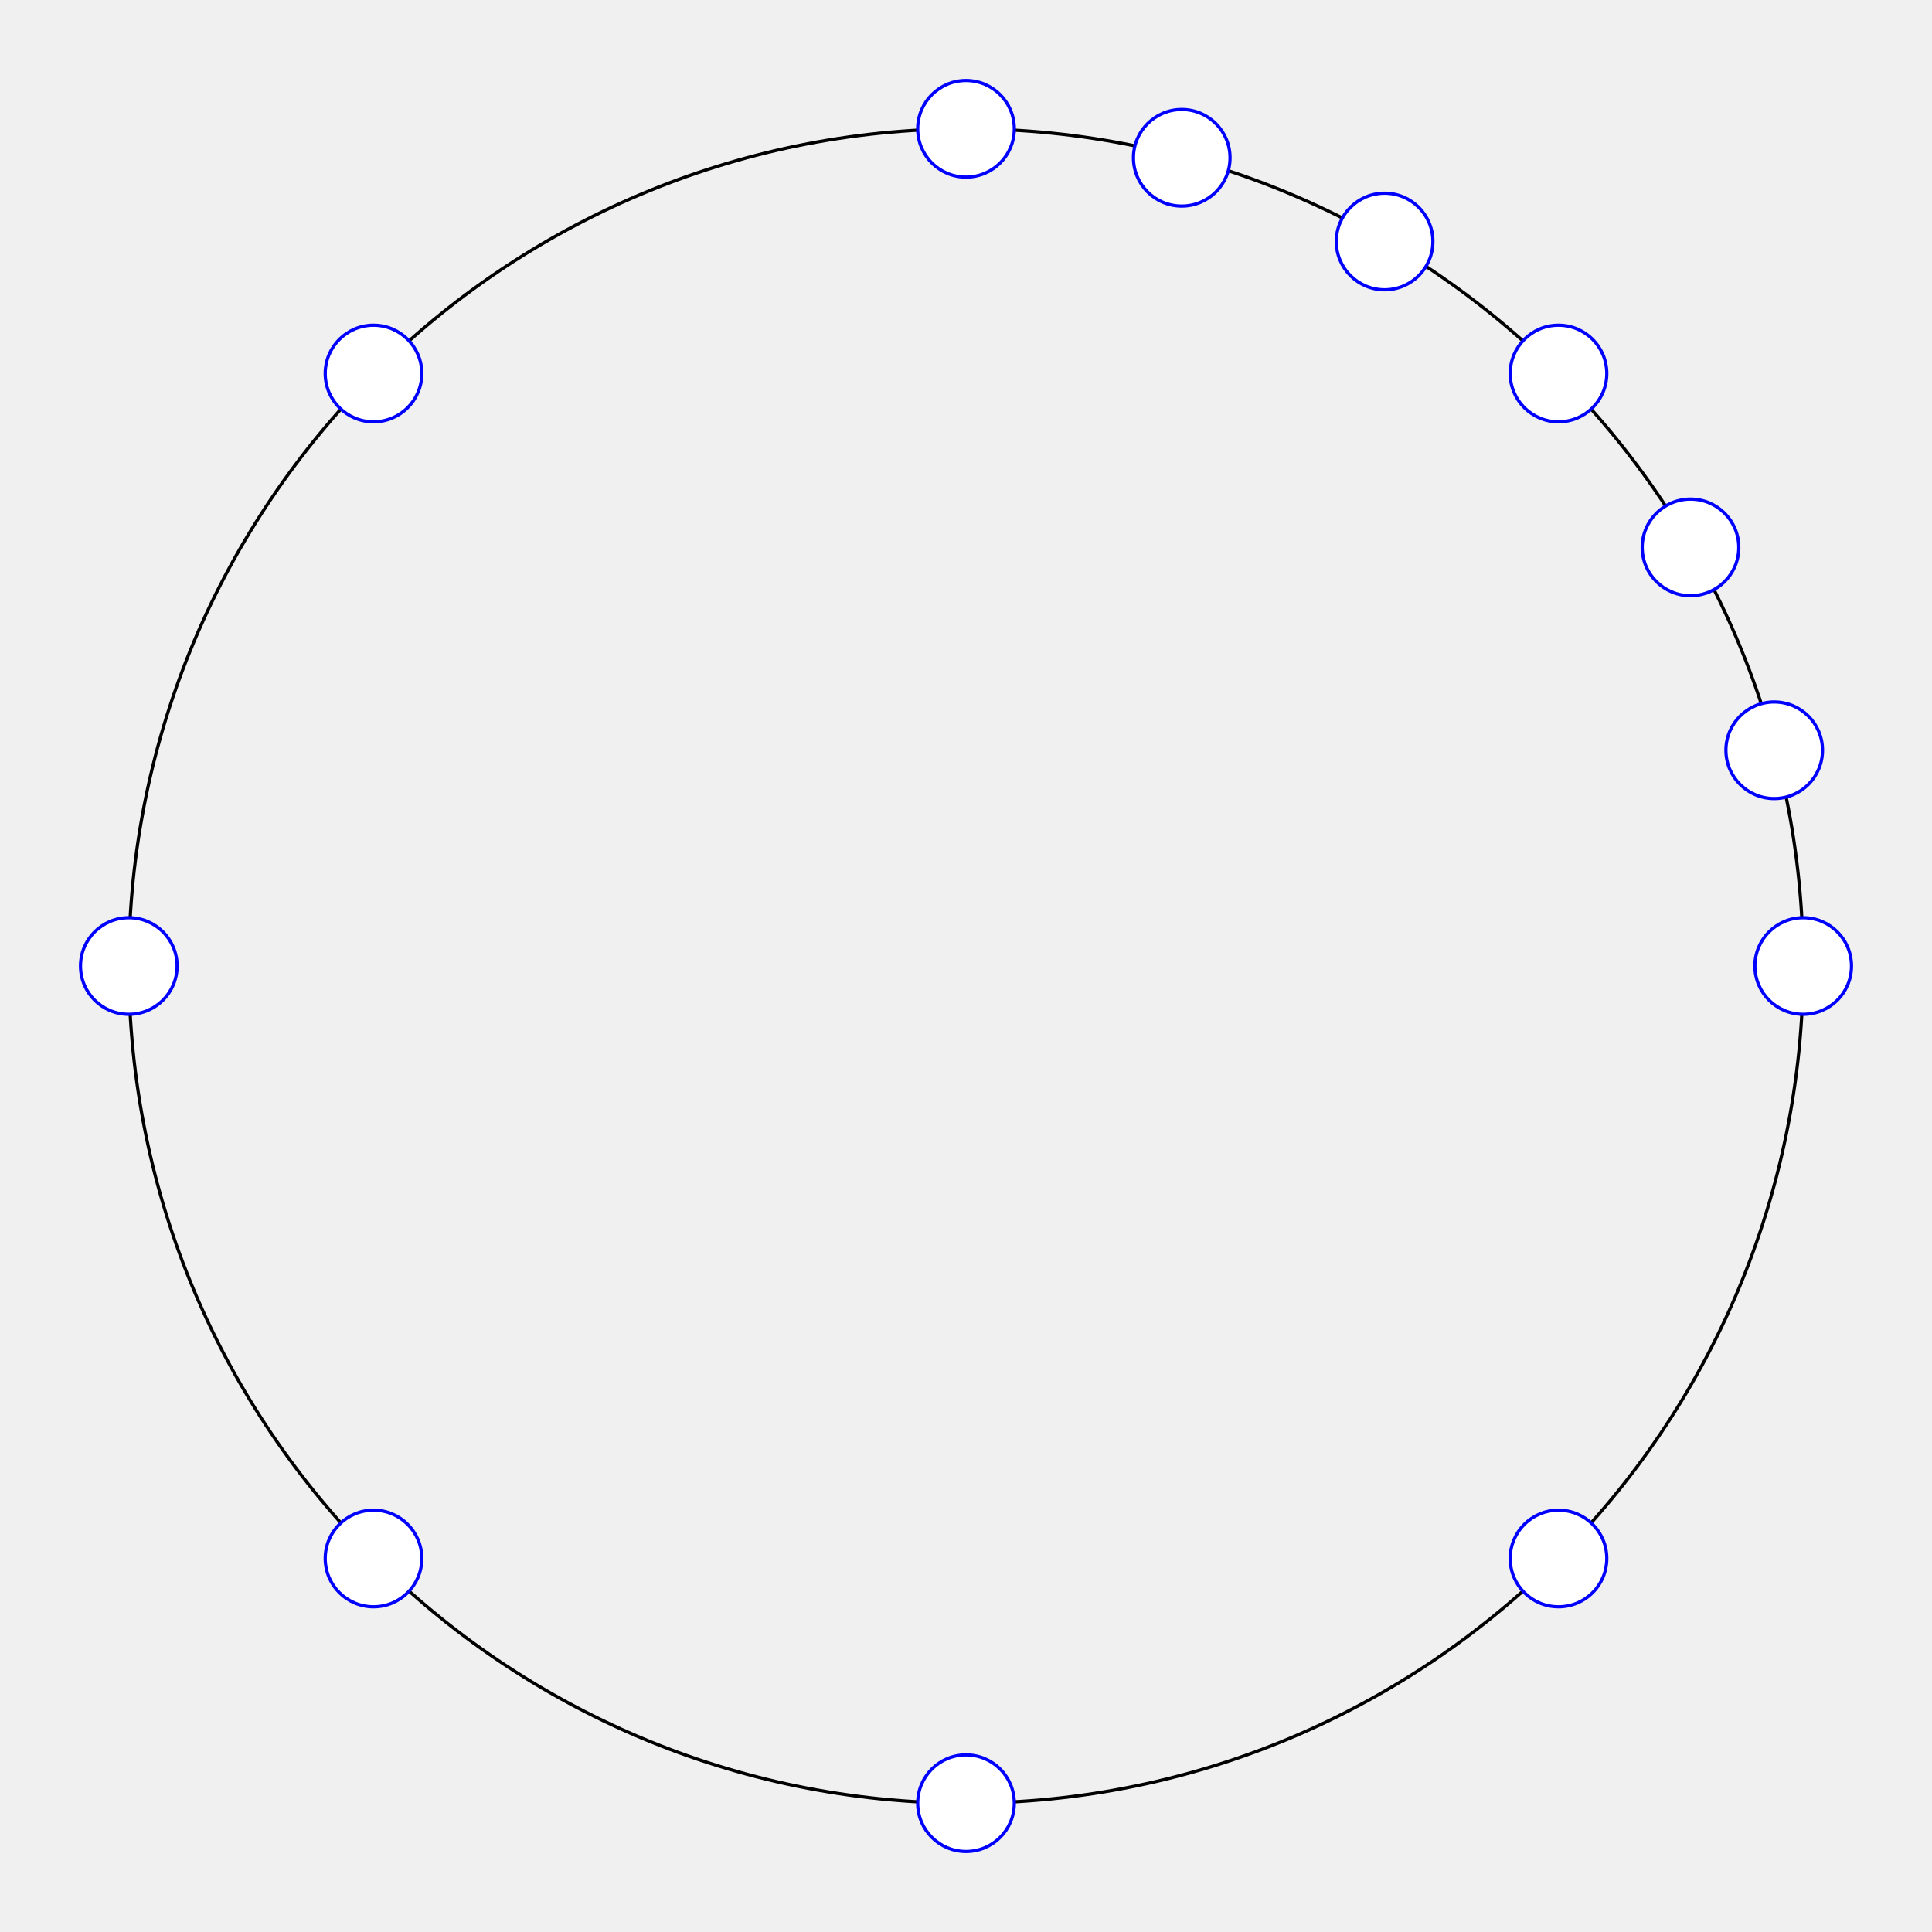
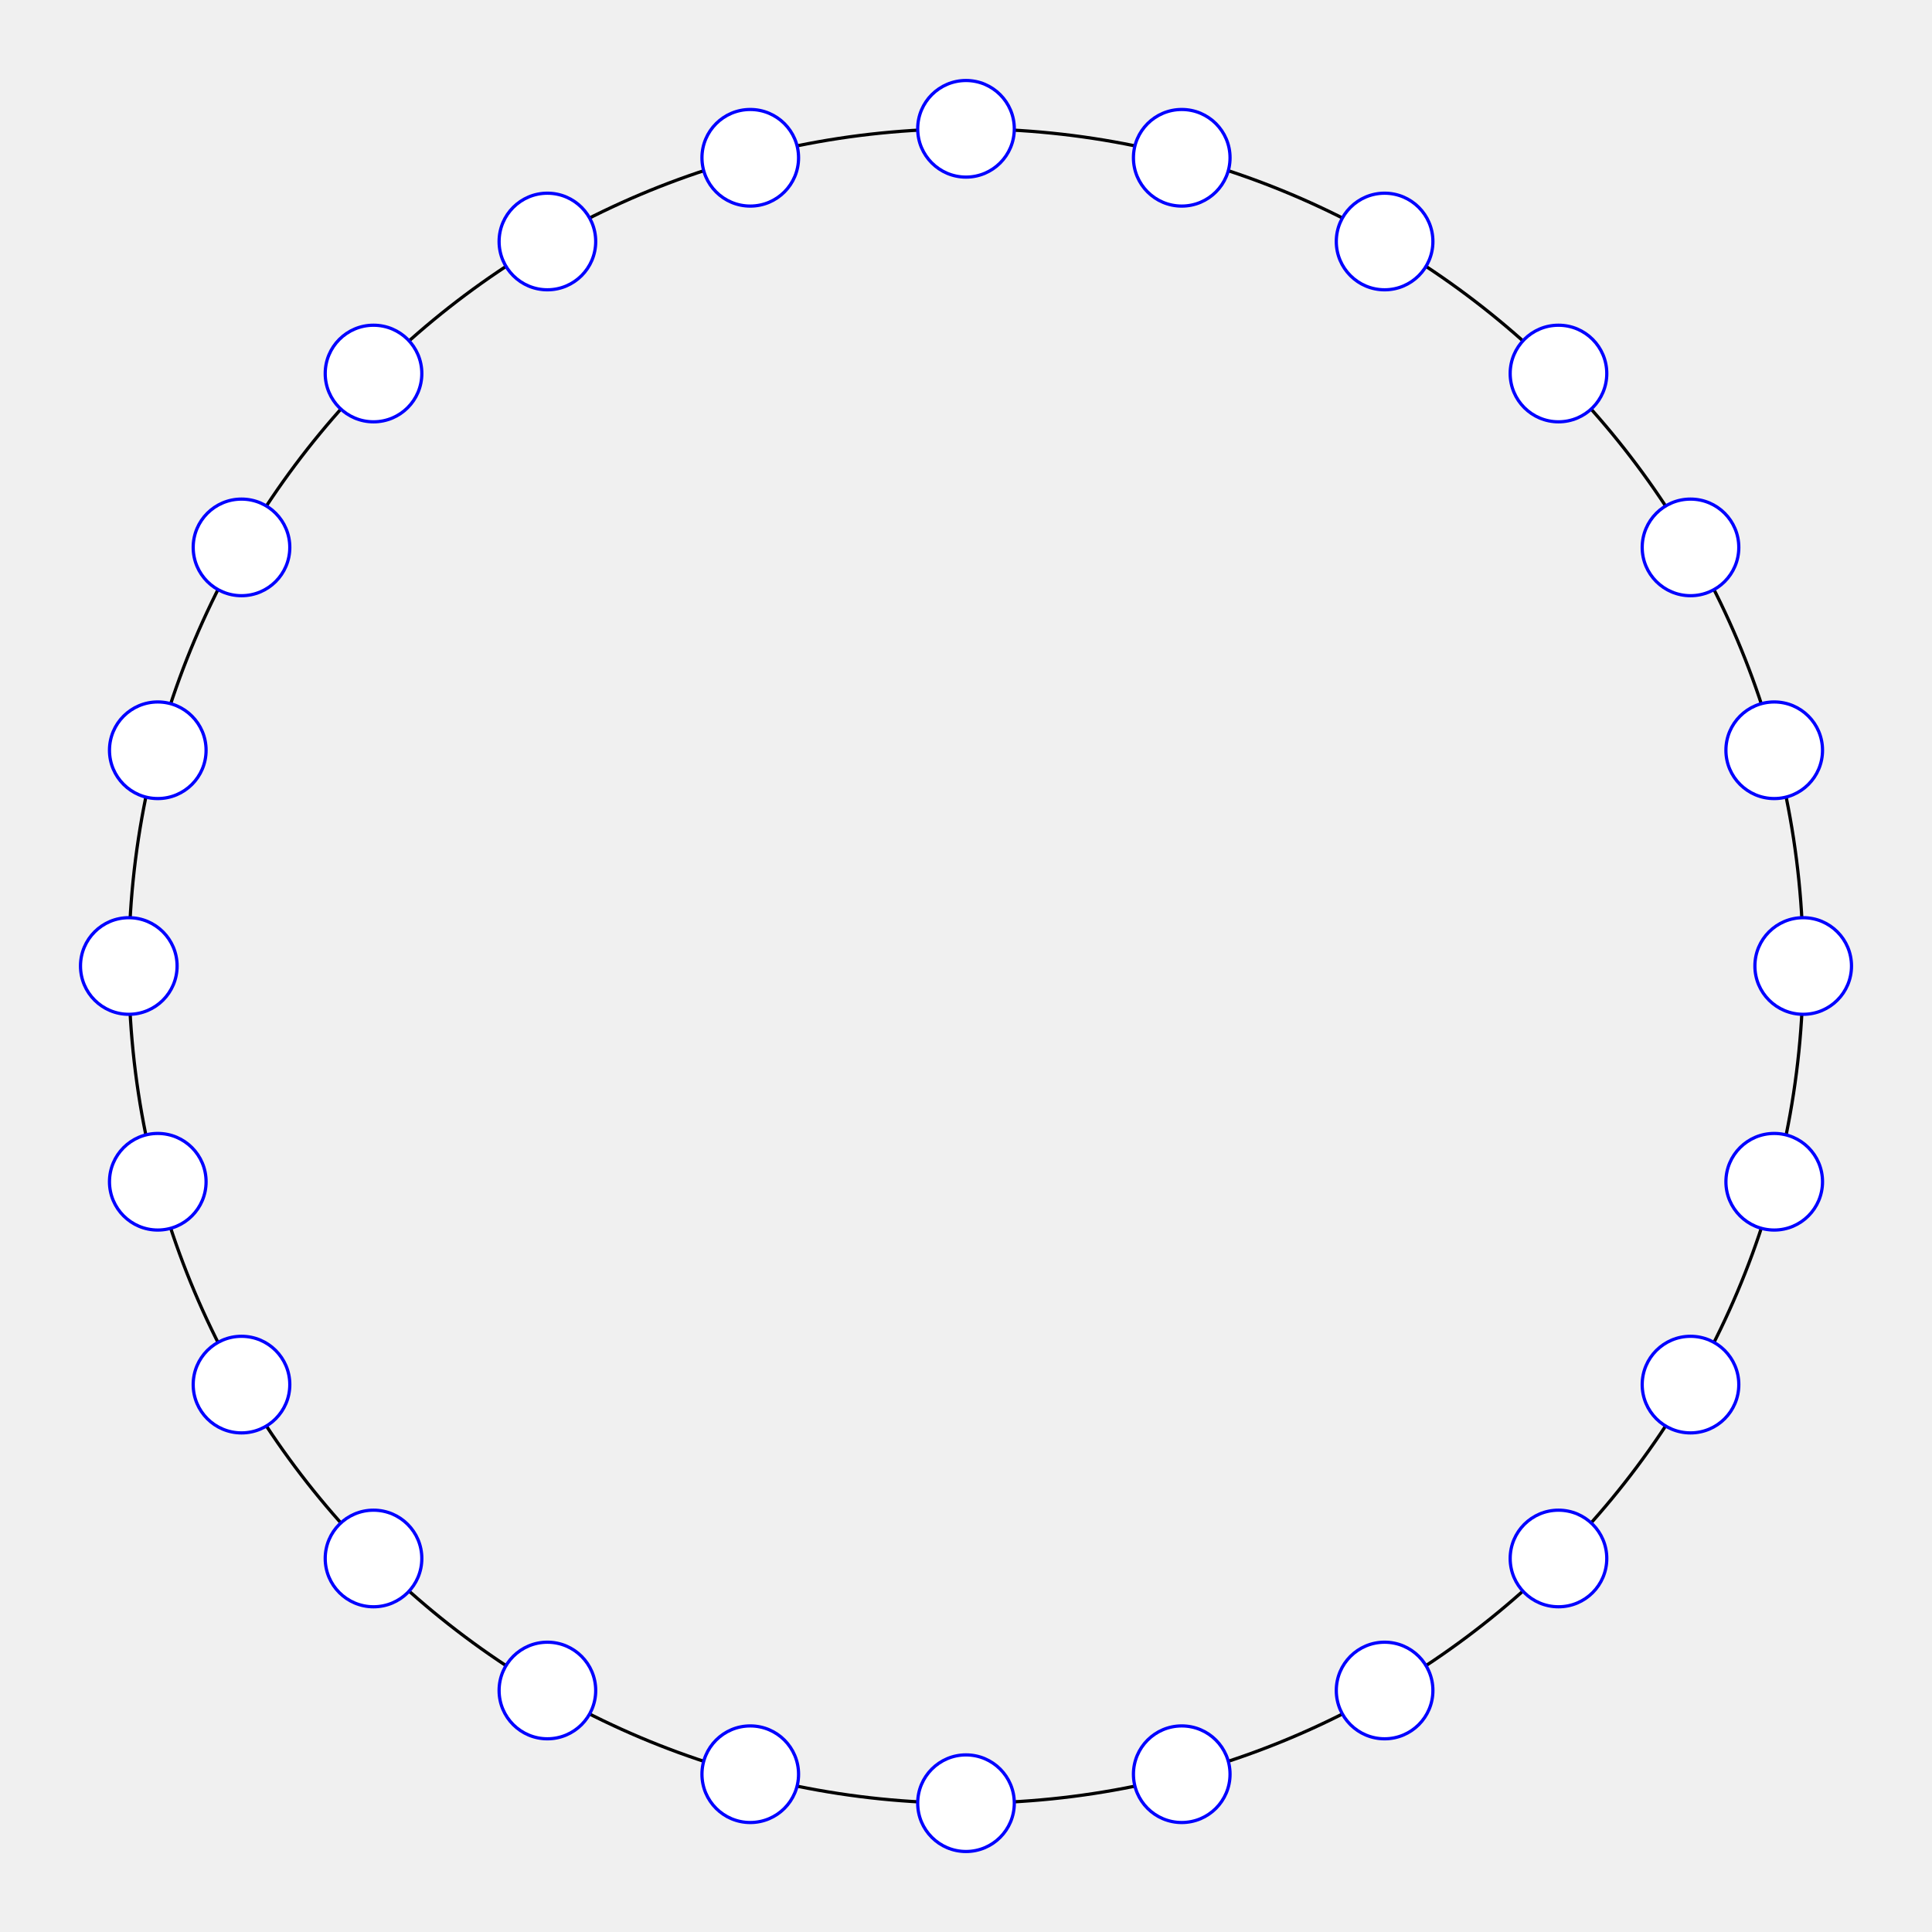
<svg xmlns="http://www.w3.org/2000/svg" version="1.1" width="600" height="600">
  <defs>
    <marker id="arrowhead" markerWidth="10" markerHeight="7" refX="0" refY="3.5" orient="auto">
      <polygon points="0 0, 10 3.5, 0 7" />
    </marker>
  </defs>
  <circle cx="300" cy="300" r="260" fill="none" stroke="#000000" stroke-width="1" />
  <circle cx="40" cy="300" r="15" fill="#FFFFFF" stroke="#0000FF" stroke-width="1" />
  <circle cx="560" cy="300" r="15" fill="#FFFFFF" stroke="#0000FF" stroke-width="1" />
  <circle cx="300" cy="40" r="15" fill="#FFFFFF" stroke="#0000FF" stroke-width="1" />
  <circle cx="300" cy="560" r="15" fill="#FFFFFF" stroke="#0000FF" stroke-width="1" />
  <circle cx="116" cy="116" r="15" fill="#FFFFFF" stroke="#0000FF" stroke-width="1" />
  <circle cx="484" cy="116" r="15" fill="#FFFFFF" stroke="#0000FF" stroke-width="1" />
  <circle cx="484" cy="484" r="15" fill="#FFFFFF" stroke="#0000FF" stroke-width="1" />
  <circle cx="116" cy="484" r="15" fill="#FFFFFF" stroke="#0000FF" stroke-width="1" />
  <circle cx="551" cy="233" r="15" fill="#FFFFFF" stroke="#0000FF" stroke-width="1" />
  <circle cx="525" cy="170" r="15" fill="#FFFFFF" stroke="#0000FF" stroke-width="1" />
  <circle cx="430" cy="75" r="15" fill="#FFFFFF" stroke="#0000FF" stroke-width="1" />
  <circle cx="367" cy="49" r="15" fill="#FFFFFF" stroke="#0000FF" stroke-width="1" />
+   <circle cx="49" cy="233" r="15" fill="#FFFFFF" stroke="#0000FF" stroke-width="1" />
+   <circle cx="75" cy="170" r="15" fill="#FFFFFF" stroke="#0000FF" stroke-width="1" />
+   <circle cx="170" cy="75" r="15" fill="#FFFFFF" stroke="#0000FF" stroke-width="1" />
+   <circle cx="233" cy="49" r="15" fill="#FFFFFF" stroke="#0000FF" stroke-width="1" />
+   <circle cx="49" cy="367" r="15" fill="#FFFFFF" stroke="#0000FF" stroke-width="1" />
+   <circle cx="75" cy="430" r="15" fill="#FFFFFF" stroke="#0000FF" stroke-width="1" />
+   <circle cx="170" cy="525" r="15" fill="#FFFFFF" stroke="#0000FF" stroke-width="1" />
+   <circle cx="233" cy="551" r="15" fill="#FFFFFF" stroke="#0000FF" stroke-width="1" />
+   <circle cx="551" cy="367" r="15" fill="#FFFFFF" stroke="#0000FF" stroke-width="1" />
+   <circle cx="525" cy="430" r="15" fill="#FFFFFF" stroke="#0000FF" stroke-width="1" />
+   <circle cx="430" cy="525" r="15" fill="#FFFFFF" stroke="#0000FF" stroke-width="1" />
+   <circle cx="367" cy="551" r="15" fill="#FFFFFF" stroke="#0000FF" stroke-width="1" />
</svg>
